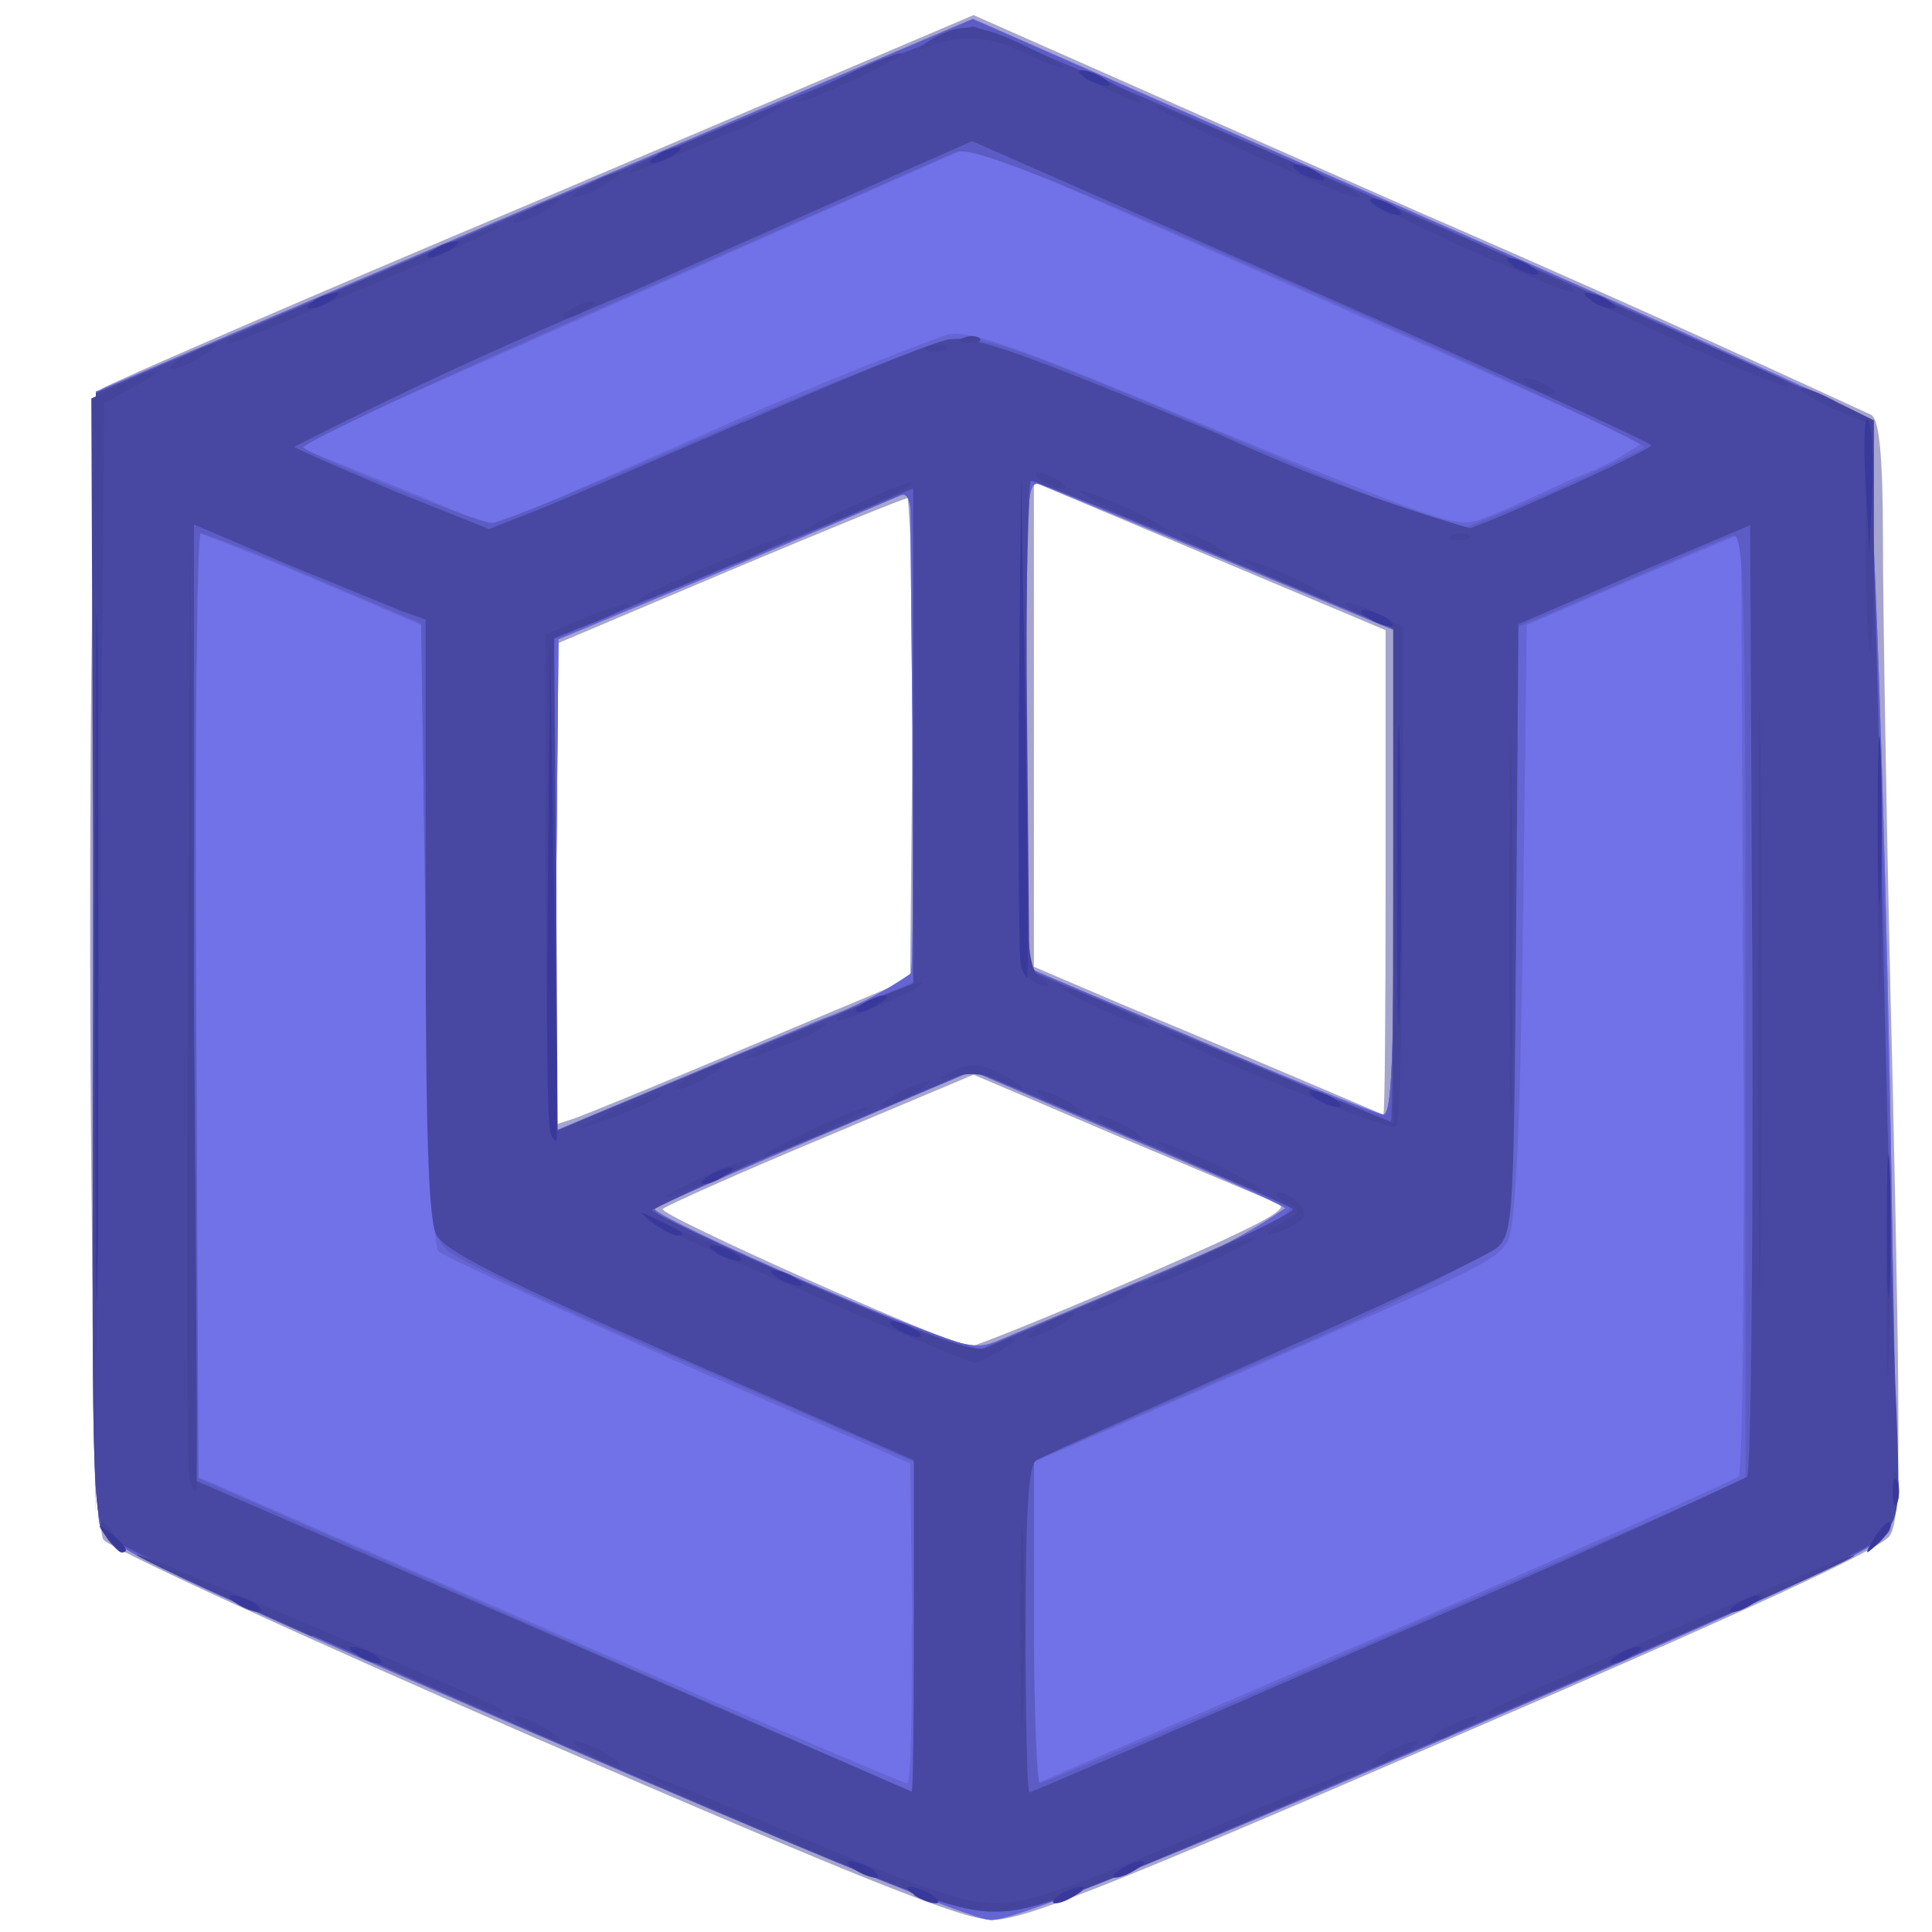
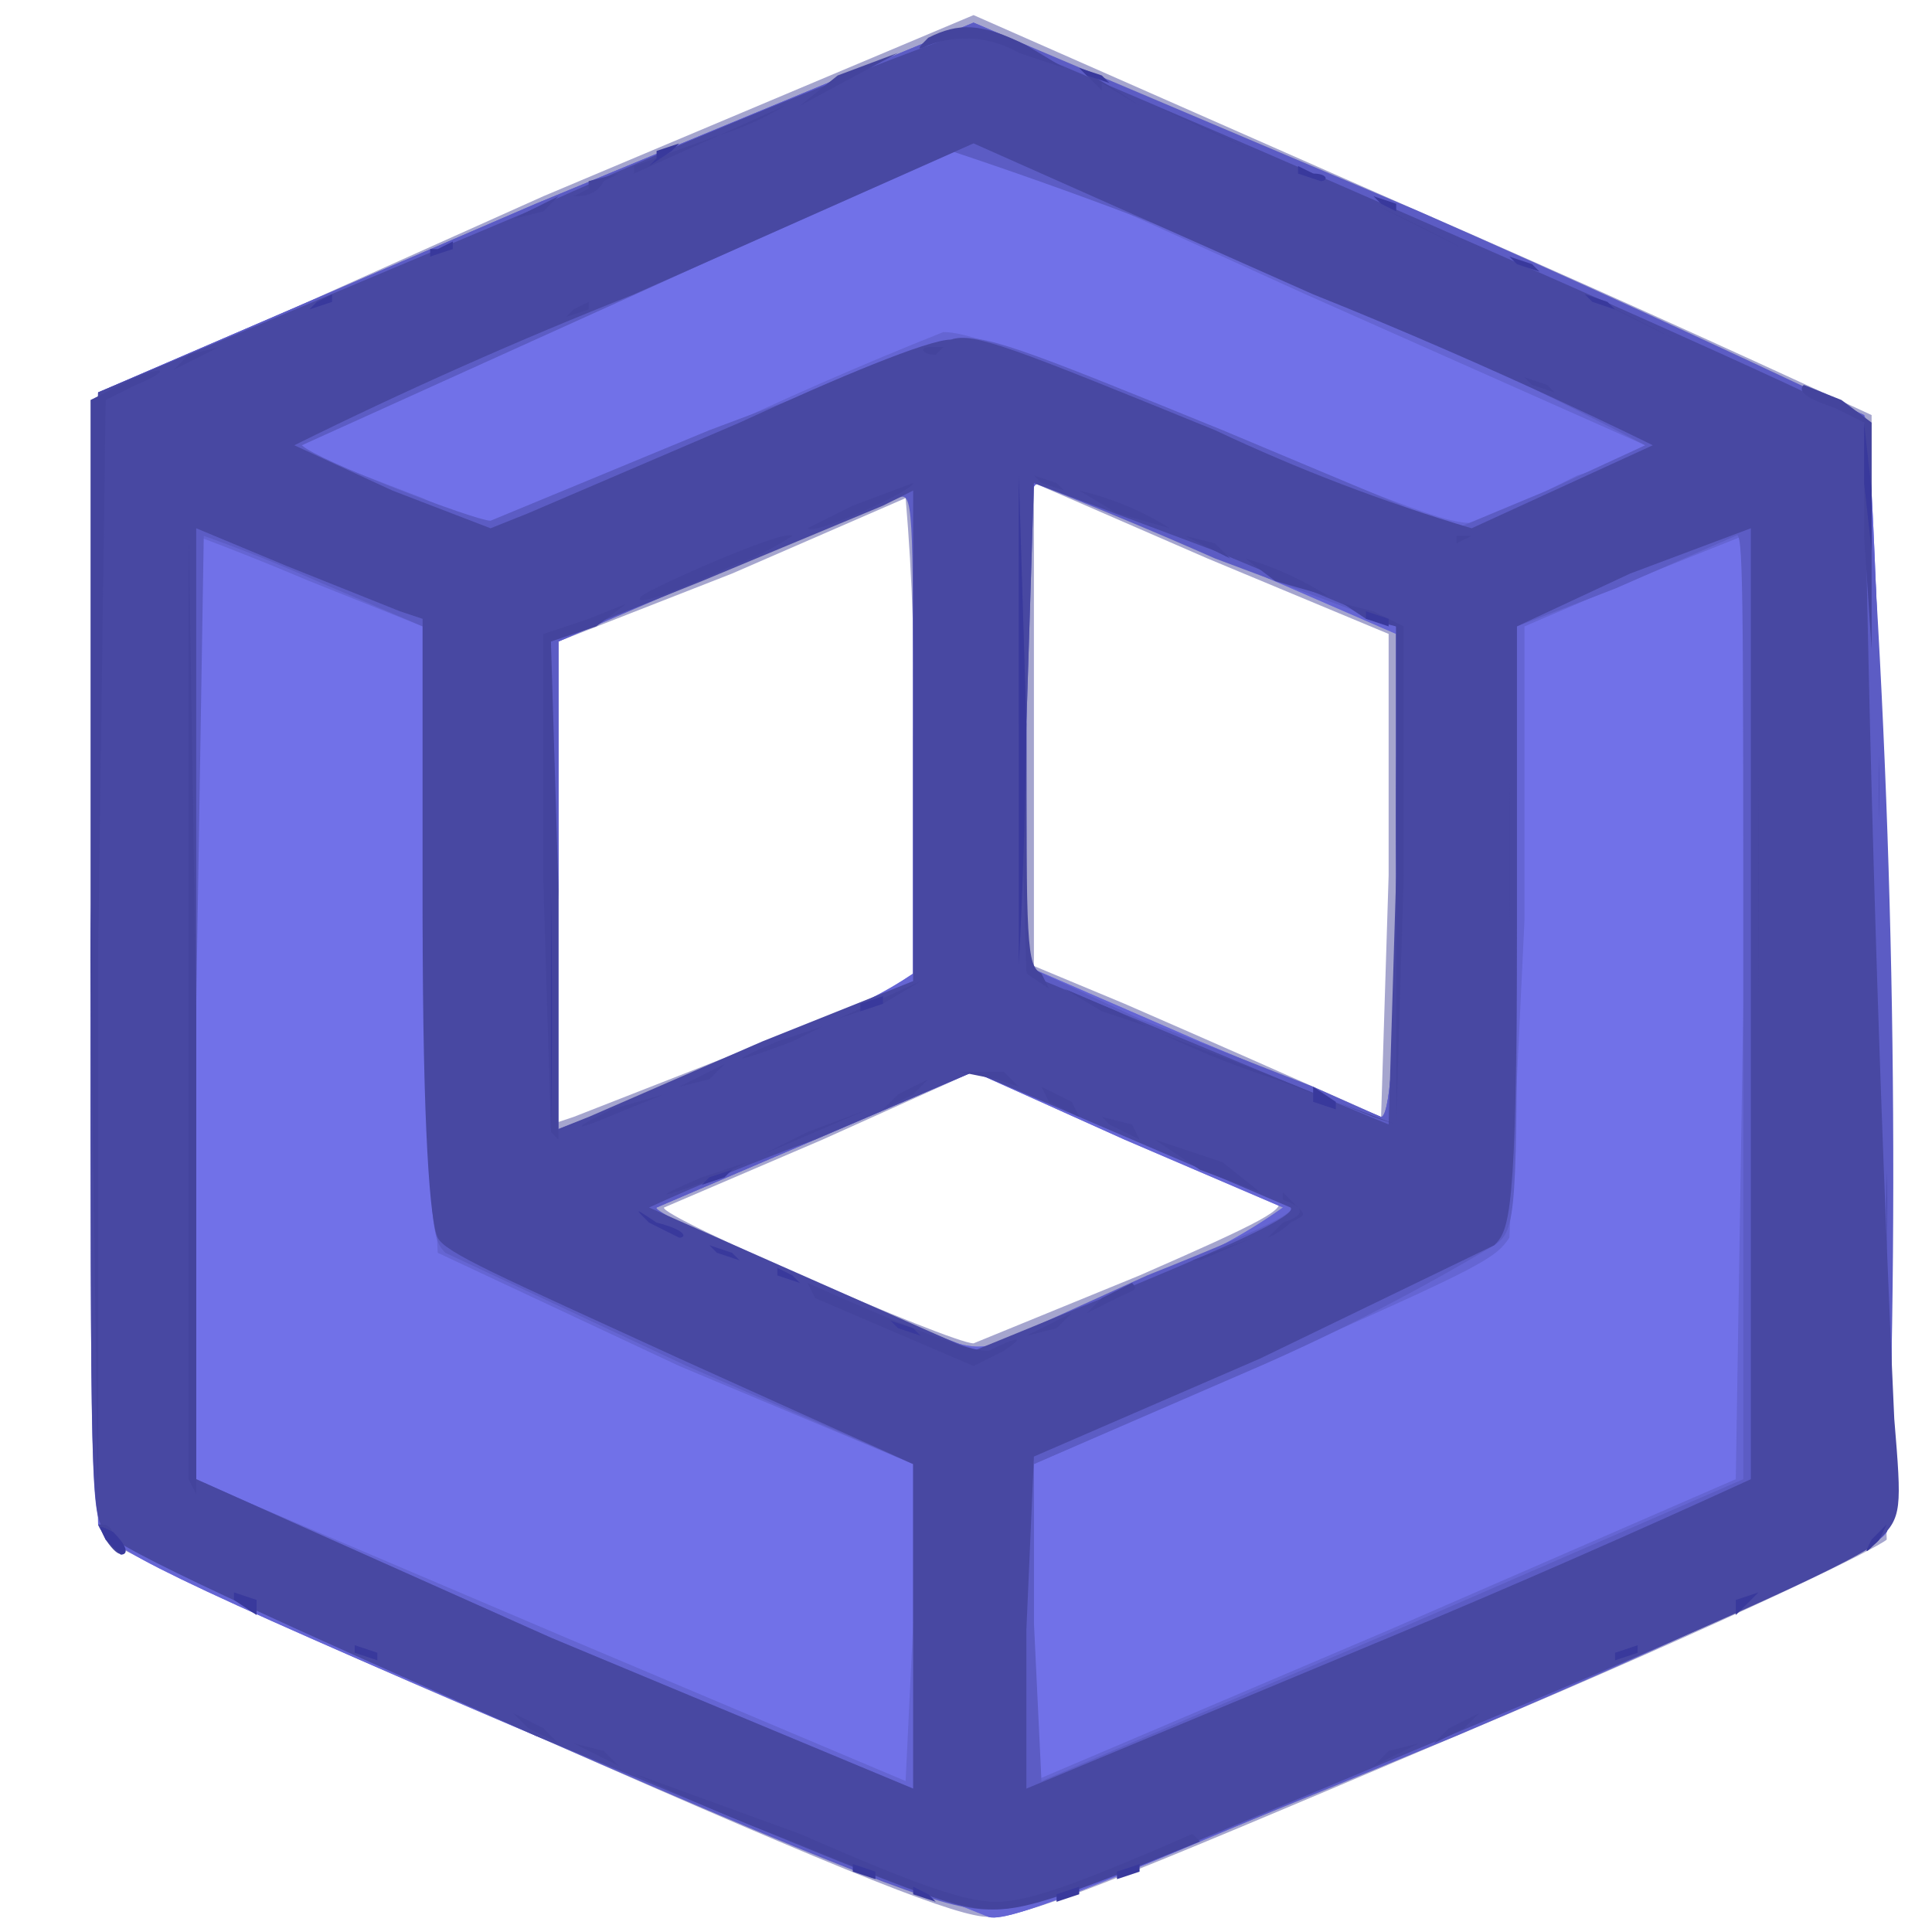
<svg xmlns="http://www.w3.org/2000/svg" viewBox="0 0 256 256">
-   <path fill="#a5a5ce" d="M70.7 230.2c-31-13.5-56.1-25-57-26.2-2.2-3-2.4-150.8-.2-152.5.8-.6 27-12 58.4-25.2L129 2 187.8 28A2742 2742 0 0 1 248 55c1 .7 1.5 5.4 1.5 16.5 0 8.5.5 41.1 1.3 72.5 1.1 49.5 1 57.4-.4 59.5-1.1 1.7-19 10-57.8 26.7-47 20.3-57 24.2-61.2 24.2-4-.1-17.2-5.4-60.7-24.2zm80-60.8c16-7 20.4-9.2 18.7-9.9l-21.4-9-19-8.1-20.2 8.5c-11 4.6-20.4 8.8-21 9.3-.7.7 38 18 40.8 18.2.6 0 10.6-4 22.1-9zm-51.3-30.8l21.2-8.9.3-31.9a294 294 0 0 0-.6-31.8c-.5 0-11 4.3-23.6 9.6L74 85.2l-.3 31.9-.3 32 2.4-.8c1.3-.4 12-4.8 23.6-9.7zm84.2-23V83.5l-23.3-9.8-23.3-9.8v64.2l11.7 5a3662.9 3662.9 0 0 1 34.6 14.6c.2 0 .3-14.4.3-32.1z" />
-   <path fill="#7171e8" d="M71 229.8c-49-21.2-56.6-24.8-57.7-27.4-.8-2-1.1-25.8-1-76.7l.4-73.8 58.1-24.7 58.1-24.7 58.3 25.6c32 14.1 59 26.3 59.7 27 2 1.8 5.3 143.7 3.5 147.7-1 2.1-12.4 7.5-58.1 27.2-40.5 17.4-58.1 24.5-61 24.4-2.4 0-25-9.3-60.3-24.6zm82.3-61a73.8 73.8 0 0 0 17-8.7c-.5-.5-10-4.8-21.2-9.5l-20.3-8.7-20.6 8.8c-11.3 4.8-21 9-21.4 9.5-.5.3 8.7 4.8 20.4 9.8 19.7 8.5 21.6 9 24.7 7.8l21.4-9zM109 135a50.7 50.7 0 0 0 11.7-6c.3-.6.3-15.3.2-32.5l-.3-31.4L97.3 75 74 84.7l-.3 32.6-.3 32.6 12.2-5.1A9264 9264 0 0 1 109 135zm75.7-19.4V83.5l-22.4-9.3-24.4-10c-1.9-.7-2 1.3-2 31.6v32.3l23 9.8c12.6 5.3 23.6 9.7 24.4 9.8 1.1 0 1.4-7.1 1.4-32.1z" />
-   <path fill="#6565d3" d="M71 229.8c-49-21.2-56.6-24.8-57.7-27.4-.8-2-1.1-25.8-1-76.7l.4-73.8 58.1-24.7 58.1-24.7 58.3 25.6c32 14.1 59 26.3 59.7 27 2 1.8 5.3 143.7 3.5 147.7-1 2.1-12.4 7.5-58.1 27.2-40.5 17.4-58.1 24.5-61 24.4-2.4 0-25-9.3-60.3-24.6zm49.9-14.7l-.3-21.2-30.7-13.4c-16.8-7.5-31.1-14-31.8-14.7-.7-.7-1.3-16.5-1.7-42l-.6-41-14.5-6.2a373 373 0 0 0-15-6c-.3 0-.6 28-.6 62.4v62.5l2.6 1.1L75 217c24.4 10.6 44.7 19.3 45.2 19.3s.7-9.5.6-21.2zm62.9 1.3c25.1-11 46.2-20.3 46.6-20.8.5-.5.8-28.8.6-62.9l-.3-62-14.2 6-14.2 6.1-.5 39.6c-.4 28-1 40.2-2 42-1.5 2.7-3.9 3.8-38 18.6L137 193.7V215c0 11.7.1 21.3.4 21.3l46.3-19.9zm-30.5-47.6a73.8 73.8 0 0 0 17-8.7c-.5-.5-10-4.8-21.2-9.5l-20.3-8.7-20.6 8.8c-11.3 4.8-21 9-21.4 9.5-.5.3 8.7 4.8 20.4 9.8 19.7 8.5 21.6 9 24.7 7.8l21.4-9zM109 135a50.7 50.7 0 0 0 11.7-6c.3-.6.3-15.3.2-32.5l-.3-31.4L97.3 75 74 84.7l-.3 32.6-.3 32.6 12.2-5.1A9264 9264 0 0 1 109 135zm75.7-19.4V83.5l-22.4-9.3-24.4-10c-1.9-.7-2 1.3-2 31.6v32.3l23 9.8c12.6 5.3 23.6 9.7 24.4 9.8 1.1 0 1.4-7.1 1.4-32.1zM209 63.2a38 38 0 0 0 8.6-4.5c-.3-.3-20.4-9.2-44.6-20l-44.2-19.4L84 39.1 39 59l3.9 1.6L56 65.9l9.3 3.9 28.1-12.3a523.6 523.6 0 0 1 31.9-13.1c3-.8 8.4 1.1 35.7 12.5 30.3 12.5 32.3 13.2 35.5 11.8 2-.7 7.5-3.2 12.4-5.5z" />
-   <path fill="#5c5cc4" d="M70.7 229.6c-35.9-15.5-55-24.4-56.5-26.1-2-2.5-2.1-5.7-1.8-77l.3-74.5 58.1-24.7 58.1-24.7 58.7 25.8a2142 2142 0 0 1 59.6 27c.6.5 1.8 33.4 2.7 73 1.7 68.5 1.6 72.3-.2 74.9-1.5 2-17.2 9.3-57 26.4-50.5 21.7-55.5 23.7-61.3 23.6-5.6-.1-12.4-2.8-60.7-23.7zm50.4-14v-21.9l-29.8-13c-16.4-7-30.8-13.8-32-15-2.2-2-2.4-4-2.9-42.6l-.6-40.5-14.1-6a210 210 0 0 0-15.1-6c-.5 0-.8 28.1-.6 62.6l.3 62.7 47.1 20.7 47.4 20.8c.2 0 .3-9.8.3-21.8zm63.9.6l46.3-20.2v-62.9c0-56.5-.2-62.8-1.8-62.1-1 .3-7.9 3.3-15.3 6.5l-13.6 5.8V123c0 38.3 0 40-2.2 42.3a280 280 0 0 1-31.8 15.3l-29.6 13V215c0 11.7.4 21.3.8 21.3.5 0 21.7-9 47.2-20.1zm-32.6-47c19.2-8.3 20.2-8.9 17.2-10l-22-9.3-18.7-8-20.6 8.7c-11.4 4.8-21 9.1-21.6 9.6-1.2 1.1 41.4 19.2 43.5 18.4l22.2-9.4zm-40-35.5l8.7-3.6V97.5c0-31 0-32.6-2-31.8l-23.9 10-21.7 9V150l15-6.3 23.8-9.9zm72.3-18.2V83.4l-23.6-9.9a598 598 0 0 0-24.4-9.8c-.4 0-.8 14.5-.8 32.2v32.3l15.6 6.5 23 9.8c4 1.7 8 3.2 8.8 3.2 1.1 0 1.4-7.1 1.4-32.2zm20.6-50.2c6.5-3 12.1-5.6 12.6-6 .4-.4-19.4-9.6-44-20.5-37.2-16.3-45.3-19.5-47.4-18.6L81.7 39.9c-23.3 10.2-42 19-41.5 19.4 1.4 1.3 23.1 10 25 10 1 0 14-5.3 29-11.8 15.2-6.6 29.5-12.2 32-12.5 4-.6 8.6 1 35.3 12.3 16.8 7.2 31 13 31.3 13.1.3 0 6-2.3 12.5-5.1z" />
-   <path fill="#4848a2" d="M70.6 229.5c-34-14.8-55.2-24.6-56.5-26.2-1.9-2.3-2-7-1.7-76.8l.3-74.4 57.2-24.3c31.4-13.4 58-24.3 59-24.3 2 0 117 50.5 118.4 52 .5.4 1.4 27.1 2 59.3.7 32.2 1.6 64.7 2 72.3.5 13.2.4 13.9-2 16.6-1.8 1.8-21.6 11-57.2 26.2-50 21.5-55 23.5-60.7 23.3-5.6 0-12.8-2.9-60.8-23.7zm50.5-14v-22l-31-13.6c-24-10.5-31.2-14.2-32.3-16.3-1-2-1.4-13.2-1.4-42.2V82.1L53.3 81l-15.4-6.3-12.2-5.2v126.6l47.5 20.6 47.6 20.7c.2 0 .3-9.8.3-22zm62.7 1.5a1490 1490 0 0 0 47.7-21.3c.5-.5.8-29.1.7-63.6l-.3-62.5-15.4 6.5-15.3 6.6-.3 40.3c-.3 38-.4 40.4-2.5 42.3-1.1 1-15 7.6-30.9 14.6-15.8 7-29.4 13.1-30.2 13.6-1 .7-1.4 6.5-1.4 22.4 0 11.9.2 21.6.5 21.6s21.6-9.2 47.4-20.5zM151 170c11.6-5 20.7-9.4 20.3-9.8-.5-.4-10.2-4.7-21.6-9.6l-20.8-8.8-21 8.9a295 295 0 0 0-21.5 9.6c-.5.7 41.4 19.2 42.7 18.9l21.9-9.3zm-49.6-31.7l19.6-8V64.7l-4.2 1.8-23.9 10-19.5 8.1V150l4.2-1.8 23.8-9.9zm83.2-22.2V83.3l-23.5-9.8c-13-5.4-24-9.8-24.5-9.8-.4 0-.7 14.6-.5 32.4l.3 32.5 23.8 10 24.1 10.2c.2 0 .3-14.7.3-32.7zM98.4 56c12.8-5.6 25-10.6 27.2-11 3.3-.6 8.7 1.3 35.6 12.4A238.5 238.5 0 0 0 194.8 70c6-2.2 24-10.4 24-11 0-.3-20.2-9.6-45-20.5l-45-19.8-45.2 20A596.6 596.6 0 0 0 39 59.2c.5.4 6.5 3 13.3 5.9l12.5 5 5.1-2c2.8-1 15.6-6.6 28.4-12.1z" />
-   <path fill="#44449d" d="M105 244a248 248 0 0 1-21-9.5c.2-.2 9.9 3.7 21.5 8.7 16.4 7 22.3 9 26.4 9 4.2 0 10-2 26.5-9 11.6-5 21.2-9 21.5-8.7.2.2-9.3 4.5-21.2 9.6-17.2 7.4-22.6 9.3-27 9.2-4.3 0-10-2-26.8-9.2zm30.2-28.7c0-11.9.2-16.6.4-10.4.2 6 .2 15.8 0 21.5-.2 5.8-.4.8-.4-11zm-57.2 17c-1.6-.8-2.4-1.6-1.7-1.6.6 0 2.4.8 4 1.6 1.5 1 2.3 1.7 1.7 1.7-.7 0-2.5-.8-4-1.7zm105.6 0c1.6-.8 3.3-1.6 4-1.6.6 0-.2.8-1.7 1.6-1.6 1-3.4 1.7-4 1.7-.6 0 .1-.8 1.7-1.7zM70 229c-1.5-.9-2.3-1.6-1.7-1.6.6 0 2.4.7 4 1.6 1.6 1 2.3 1.7 1.7 1.7-.6 0-2.4-.8-4-1.7zm121.5 0c1.6-.9 3.4-1.6 4-1.6.6 0-.1.7-1.7 1.6-1.5 1-3.3 1.7-4 1.7-.6 0 .2-.8 1.7-1.7zM41.3 216.8C28.3 211 18 206.3 18.1 206c.4-.4 47.3 19.5 48.3 20.5 1.5 1.5-3-.3-25-9.8zm156 10c1-1.1 48-21.2 48.4-20.7.3.2-10 4.9-22.6 10.3-26 11.2-26.7 11.5-25.8 10.4zM14.3 204c-.7-1-1.2-2-.9-2.2.3-.3 1.1.5 1.9 1.7 1.6 2.7 1 3-1 .5zm234.1-.2c.9-1.4 1.8-2.2 2-2 .4.4-.3 1.5-1.4 2.6-2 1.8-2 1.8-.6-.6zm-236-77l-.3-74 4-1.9c5.4-2.5 6.7-2.3 1.7.3l-4 2.2-.6 73.6-.6 73.6zM250.8 197c0-1.8.3-2.5.6-1.4s.3 2.7 0 3.5c-.4.7-.6-.2-.6-2zm-225.7-.8c-.3-.8-.4-29.5-.2-63.9l.3-62.5.5 64c.3 35 .5 63.8.3 63.8s-.6-.6-.9-1.4zM233 133c0-34.7.1-48.9.3-31.5.2 17.3.2 45.7 0 63-.2 17.3-.3 3.1-.3-31.5zm17 35.2c0-12.8.1-18 .3-11.7.2 6.4.2 17 0 23.3-.2 6.4-.4 1.2-.4-11.6zm-142.4 3.4c-11.5-5-21.4-9.5-22-10.1-.6-.6 9 3.3 21.2 8.5 18 7.8 22.7 9.4 24.5 8.5 3.3-1.8 4.4-1.4 1.2.5-1.6.9-3.1 1.6-3.4 1.6-.3 0-10-4-21.5-9zm30.6 4c1.5-1 3.3-1.7 4-1.7.6 0-.2.8-1.8 1.7-1.5.9-3.3 1.6-4 1.6-.6 0 .2-.7 1.8-1.6zm8-3.4c1.5-1 3.3-1.7 3.9-1.7.6 0-.1.8-1.7 1.7-1.6.8-3.4 1.6-4 1.6-.6 0 .2-.8 1.7-1.6zm12.3-5.3c4-1.8 7.5-3.1 7.7-2.9.5.5-13 6.5-14.2 6.4-.4 0 2.5-1.6 6.5-3.5zm11.4-4.9c2.6-1.4 2.6-1.5.5-2.7-1.2-.7-1.6-1.3-.9-1.3.7 0 2 .7 2.7 1.6 1 1.3.9 1.9-1 2.8a9.5 9.5 0 0 1-3.1 1.2c-.6 0 .3-.7 1.8-1.6zm30.1-39.2c0-22.2.2-31.3.3-20.2.2 11 .2 29.2 0 40.3-.1 11.1-.3 2-.3-20.1zM92.6 156.2c3.4-1.6 6.3-2.7 6.6-2.4.2.3-1.7 1.4-4.4 2.4-7.8 3.2-8.8 3.2-2.2 0zm66.6-1.6c-3.8-1.8-6.3-3.3-5.7-3.3.6 0 4.2 1.4 8 3.2 3.7 1.8 6.3 3.3 5.6 3.3-.6 0-4.2-1.5-8-3.2zm-52.3-4.6c3.8-1.8 7.4-3.3 8-3.3 1.4 0-12.1 6.5-13.6 6.5-.7 0 1.9-1.4 5.6-3.2zm-33.8.4c-.5-.4-.8-15.5-.8-33.6V84.1l5.3-2.3c2.9-1.2 5.5-2 5.7-1.8.3.3-1.9 1.4-4.7 2.5l-5.2 2 .3 33.3.2 33.3-.8-.7zm74.2-1c-1.6-.8-2.4-1.6-1.7-1.6.6 0 2.4.8 4 1.6 1.5 1 2.3 1.7 1.6 1.7-.6 0-2.4-.8-4-1.7zm-66-2.3c3.3-1.5 6.3-2.6 6.5-2.4.3.3-1.7 1.4-4.4 2.5-7.8 3.1-8.8 3-2.2 0zm87.8-3.6a119 119 0 0 1-14.7-6.7c.3-.2 6 2 12.8 4.8l15 6.2 2.5 1V83.3l-3.4-1.4c-1.9-.8-3.2-1.7-3-2 .3-.2 2.1.3 4 1.3l3.6 1.9v32.8c0 18-.4 33-.9 33.4-.5.3-7.6-2.3-16-5.8zm-29.8 2.5c-1.6-.9-2.3-1.6-1.7-1.6.6 0 2.4.7 4 1.6 1.5 1 2.3 1.7 1.7 1.7-.6 0-2.4-.8-4-1.7zm-20.4-1.1c1.5-.9 3.3-1.6 4-1.6.6 0-.2.7-1.8 1.6-1.5.9-3.3 1.6-4 1.6-.6 0 .2-.7 1.8-1.6zm-27.3-2.3c1.6-.9 3.4-1.6 4-1.6.6 0-.2.7-1.7 1.6-1.6 1-3.4 1.7-4 1.7-.6 0 .1-.8 1.7-1.7zm40.5.5c-1.1-.7-3.4-1-5-.6-3 .6-3 .6-.5-.7 2-1 3.3-.9 6.2.6 2 1 3.2 1.8 2.5 1.8-.6 0-2-.5-3.2-1.1zm-29.3-5c3.4-1.6 6.3-2.7 6.6-2.5.3.3-1.7 1.4-4.4 2.5-7.8 3.1-8.8 3.1-2.2 0zm146-22.7c0-14.4.2-20.1.4-12.7.2 7.3.2 19 0 26s-.4 1-.4-13.3zm-103.2 18.2c-3.2-1.5-5.2-2.7-4.6-2.7.6 0 3.7 1.1 6.8 2.6 3.1 1.5 5.2 2.7 4.6 2.7-.7 0-3.7-1.2-6.8-2.6zm-34.6 1.2c1-1 11.3-5.1 11.3-4.6 0 .3-2.4 1.6-5.2 2.8-5.1 2.2-7 2.8-6 1.8zm25-5.7c-.9-1-1.2-10.9-1-33.7l.4-32.3.2 32.6c.3 29.7.5 32.7 2.3 33.8 1 .6 1.4 1.2.7 1.2s-1.9-.7-2.6-1.6zm111.2-57.8V56l-4.6-2c-2.5-1.2-4.3-2.3-4-2.6.2-.2 2.5.6 5 2l4.7 2.3V71c0 8.4-.2 15.3-.5 15.3s-.6-6.8-.6-15.1zm-162.4 8c1-1 19.6-8.9 20-8.4a38 38 0 0 1-8.3 4.1c-10.8 4.6-12.4 5.2-11.7 4.3zm84.6-2.5c-3.1-1.5-5.2-2.7-4.5-2.7.6 0 3.6 1.2 6.8 2.6 3.1 1.5 5.1 2.7 4.5 2.7-.6 0-3.7-1.1-6.8-2.6zm-10.8-4.6c-1.5-.9-2.3-1.6-1.7-1.6.6 0 2.4.7 4 1.6 1.5 1 2.3 1.6 1.7 1.6-.6 0-2.4-.7-4-1.6zm33.9-1.3c.8-.4 1.8-.3 2.1 0 .4.4-.2.7-1.4.7-1.4-.1-1.6-.4-.7-.7zM113 67c4-1.8 7.4-3.2 7.7-3 .4.6-13 6.6-14.2 6.4-.4 0 2.5-1.6 6.5-3.4zm34.7.7c-3.1-1.5-5.1-2.7-4.5-2.7.6 0 3.7 1.2 6.8 2.6 3.1 1.5 5.2 2.7 4.5 2.7-.6 0-3.7-1.1-6.8-2.6zm-9.6-4c-1-.6-1.2-1.1-.6-1.1s1.9.5 2.8 1.1c1 .6 1.2 1.1.6 1.1s-1.9-.5-2.8-1.1zm64.7-12.5c-1-.6-1.2-1.1-.6-1.1.7 0 2 .5 2.9 1.1 1 .6 1.2 1.1.5 1.1-.6 0-1.9-.5-2.8-1zm19.6-6c-7-3.1-12.6-5.9-12.4-6.1.4-.4 25.7 10.6 26.7 11.6 1.4 1.4-2.6-.2-14.3-5.4zm-197.9 2c1.6-.9 3.3-1.6 4-1.6.6 0-.2.7-1.7 1.6-1.6 1-3.4 1.7-4 1.7-.6 0 .1-.8 1.7-1.7zm98.6-1.3c.8-.3 1.8-.3 2.2 0 .3.5-.3.7-1.5.7-1.3 0-1.6-.4-.7-.7zm-92.9-.7c1-1 35.5-15.7 36-15.2.1.2-7.2 3.6-16.4 7.5-18.7 8-20.4 8.7-19.6 7.7zm97.4-.4c.9-.4 1.8-.3 2.2 0 .4.4-.3.7-1.5.6-1.3 0-1.6-.3-.7-.6zm-52-3.8c1-.6 2.2-1.1 2.8-1.1.7 0 .4.5-.5 1-1 .7-2.2 1.2-2.9 1.2-.6 0-.3-.5.6-1.1zm118.4-8.2c-7-3.2-12.6-6-12.4-6.2.4-.4 25.7 10.6 26.7 11.6 1.4 1.4-2.6-.2-14.3-5.4zM70 27.9c1.5-.9 3.3-1.6 3.9-1.6.6 0-.1.7-1.7 1.6-1.6 1-3.4 1.6-4 1.6-.6 0 .2-.7 1.7-1.6zm7.9-3.4c1.5-.9 3.3-1.6 4-1.6.6 0-.2.7-1.8 1.6-1.5 1-3.3 1.6-4 1.6-.6 0 .2-.7 1.8-1.6zm87.7-4.2c-7-3.2-12.6-6-12.4-6.2.4-.4 25.7 10.6 26.8 11.6 1.3 1.4-2.7-.1-14.4-5.4zm-82 2.2c1-1 19.5-8.9 20-8.4a38 38 0 0 1-8.4 4.1c-10.8 4.6-12.4 5.2-11.6 4.3zm27.8-12.2c3.7-1.8 7.3-3.3 8-3.2 1.4 0-12.2 6.5-13.7 6.4-.6 0 2-1.4 5.7-3.2zm34.6 1.2c-2.2-1.2-3.4-2.2-2.8-2.2.6 0 2.9 1 5 2.2 2.3 1.2 3.6 2.1 3 2.1-.7 0-3-1-5.2-2.1zm-10.8-4.7a14.3 14.3 0 0 0-12.5-.5c-1.4.5-1.2.2.6-1 4-2.4 6.5-2.2 13 1 3.2 1.5 5.2 2.7 4.6 2.7-.6 0-3.2-1-5.7-2.2z" />
-   <path fill="#39399c" d="M121.1 251c-.9-.5-1.2-1-.5-1 .6 0 1.9.5 2.8 1 1 .7 1.2 1.2.6 1.2-.7 0-2-.5-2.9-1.1zm19.3 0c1-.5 2.3-1 2.9-1 .6 0 .3.5-.6 1-1 .7-2.2 1.2-2.8 1.2-.7 0-.4-.5.5-1.1zm-27.2-3.3c-1-.6-1.2-1.1-.6-1.1s2 .5 2.9 1c.9.7 1.1 1.2.5 1.2-.6 0-1.9-.5-2.8-1.1zm35.2 0c1-.6 2.2-1.1 2.8-1.1.7 0 .4.5-.5 1-1 .7-2.3 1.2-2.9 1.2-.6 0-.3-.5.6-1.1zm-101-28.4c-1-.6-1.3-1.1-.7-1.1.7 0 2 .5 2.9 1 1 .7 1.2 1.2.6 1.2-.7 0-2-.5-2.9-1.1zm166.9 0c.9-.6 2.2-1.1 2.8-1.1.6 0 .4.5-.6 1-.9.7-2.2 1.2-2.8 1.2-.6 0-.4-.5.6-1.1zm-182.9-6.8c-1-.6-1.2-1.1-.6-1.1.7 0 2 .5 2.9 1 1 .7 1.2 1.2.6 1.2-.7 0-2-.5-2.9-1.1zm198.8 0c.9-.6 2.2-1.1 2.8-1.1.6 0 .4.5-.6 1-1 .7-2.2 1.2-2.8 1.2-.6 0-.4-.5.6-1.1zm-216-8.8c-1.4-1.8-1.3-1.9.5-.5 1.9 1.5 2.5 2.5 1.5 2.5-.2 0-1.1-1-2-2zm234.2 0c.9-1.4 1.8-2.2 2-2 .4.4-.3 1.5-1.4 2.6-2 1.8-2 1.8-.6-.6zm-235.8-77c0-40.6.2-57 .4-36.5V164c-.2 20.1-.4 3.3-.4-37.3zm238.2 71c0-1.6.2-2.2.6-1.4.3.8.3 2 0 2.8-.4.8-.6.2-.6-1.4zm-132-21.6c-.9-.6-1.1-1-.5-1 .6 0 1.9.4 2.8 1 1 .6 1.2 1.1.6 1.1s-1.9-.5-2.8-1zM250 162.5c0-8.4.2-11.9.4-7.7.2 4.3.2 11.2 0 15.4-.2 4.2-.4.7-.4-7.7zm-147 6.8c-.9-.6-1.1-1-.5-1 .6 0 1.9.4 2.8 1 1 .6 1.2 1.1.6 1.1s-1.9-.5-2.8-1zM95 166c-1-.6-1.2-1-.6-1 .7 0 2 .4 2.9 1 1 .6 1.2 1.1.6 1.1-.7 0-2-.5-2.9-1zm-8.6-4c-2-1.7-2-1.7.7-.4 3.4 1.6 4 2.1 2.6 2.1-.6 0-2-.8-3.3-1.7zm7.5-6.2c1-.6 2.2-1.1 2.8-1.1.6 0 .4.5-.6 1-.9.7-2.2 1.2-2.8 1.2-.6 0-.4-.5.6-1.1zm-21-6c-.4-.8-.5-15.7-.3-33.2l.3-31.8.5 33.2c.3 18.3.5 33.2.3 33.2s-.6-.6-.9-1.4zM185.1 116c0-17.8.2-25 .4-16.1.2 8.9.2 23.4 0 32.3-.2 9-.4 1.6-.4-16.2zm-10.7 29.6c-1-.6-1.2-1.1-.6-1.1.7 0 2 .5 2.9 1 1 .7 1.2 1.2.6 1.2-.7 0-2-.5-2.9-1.1zM114.3 133c1-.6 2.2-1.1 2.9-1.1.6 0 .3.5-.6 1-1 .7-2.2 1.2-2.8 1.2-.7 0-.4-.5.5-1.1zm21-4.9c-.3-.8-.4-15.7-.3-33.2l.3-31.8.6 33.2c.3 18.3.4 33.3.2 33.3-.1 0-.5-.7-.8-1.5zm113.5-19.5c0-10 .2-14 .4-8.8.2 5.2.2 13.4 0 18.2-.2 4.8-.4.6-.4-9.4zm-67.5-26.7c-1-.6-1.2-1.1-.5-1.1.6 0 1.9.5 2.8 1 1 .7 1.2 1.2.6 1.2-.7 0-2-.5-2.9-1.1zM247.2 64c-.3-5-.2-8.9.3-8.4s.8 4.7.6 9.3l-.4 8.5zM41.6 39.8c1-.6 2.2-1 2.9-1 .6 0 .3.4-.6 1-1 .7-2.2 1.1-2.8 1.1-.7 0-.4-.4.5-1zm169.3 0c-1-.6-1.2-1-.6-1s1.9.4 2.8 1c1 .7 1.2 1.1.6 1.1s-2-.4-2.8-1zm-10.3-4.5c-.9-.6-1.2-1.1-.5-1.1.6 0 1.9.5 2.8 1.1 1 .6 1.2 1.1.6 1.1-.7 0-2-.5-2.9-1zM57.6 33c.9-.6 2.1-1 2.8-1 .6 0 .3.4-.6 1-1 .6-2.2 1.1-2.8 1.1-.7 0-.4-.5.5-1zm124.9-5.6c-1-.6-1.2-1.1-.6-1.1s1.9.5 2.8 1c1 .7 1.2 1.2.6 1.2s-1.9-.5-2.8-1.1zm-10.3-4.6c-.9-.6-1.2-1-.5-1 .6 0 1.9.4 2.8 1 1 .6 1.2 1.1.6 1.1s-2-.5-2.9-1zm-85.1-2.3c.9-.6 2.2-1 2.8-1 .6 0 .4.4-.6 1-.9.6-2.2 1.1-2.8 1.1-.6 0-.4-.5.6-1zm56.7-10.2c-.9-.6-1.1-1-.5-1 .6 0 1.9.4 2.8 1 1 .6 1.2 1.1.6 1.1s-2-.5-2.9-1z" />
+   <path fill="#a5a5ce" d="M71 230c-31-13-56-25-57-26-2-3-3-151 0-152l58-26 57-24 59 26a2742 2742 0 0 1 60 27 4249 4249 0 0 0 2 149c-1 1-19 10-57 26-47 20-57 24-62 24-4 0-17-5-60-24zm80-61c16-7 20-9 18-10l-21-9-19-8-20 9-21 9c-1 1 38 18 41 18l22-9zm-52-30l22-9V98a294 294 0 0 0-1-32L97 76l-23 9v32l-1 32 3-1 23-9zm85-23V84l-24-10-23-10v64l12 5a3663 3663 0 0 1 34 15l1-32z" />
+   <path fill="#7171e8" d="M71 230c-49-21-57-25-58-28l-1-76 1-74 58-25 58-24 58 25 60 27c2 2 5 144 3 148-1 2-12 7-58 27-40 17-58 25-61 24l-60-24zm82-61a74 74 0 0 0 17-9l-21-9-20-9-21 9-21 9c-1 1 9 5 20 10 20 9 22 9 25 8l21-9zm-44-34a51 51 0 0 0 12-6V65L97 75 74 85v32l-1 33 13-5a9264 9264 0 0 1 23-10zm76-19V84l-23-10-24-10c-2 0-2 2-2 32v32l23 10 24 10c1 0 2-7 2-32z" />
+   <path fill="#6565d3" d="M71 230c-49-21-57-25-58-28l-1-76 1-74 58-25 58-24 58 25 60 27c2 2 5 144 3 148-1 2-12 7-58 27-40 17-58 25-61 24l-60-24zm50-15v-21l-31-13-32-15-2-42V83l-15-6a373 373 0 0 0-15-6v125l2 1 47 20 45 19 1-21zm63 1l46-20 1-63V71l-15 6-14 6v39l-2 42c-2 3-4 4-38 19l-25 11v42l47-20zm-31-47a74 74 0 0 0 17-9l-21-9-20-9-21 9-21 9c-1 1 9 5 20 10 20 9 22 9 25 8l21-9zm-44-34a51 51 0 0 0 12-6V65L97 75 74 85v32l-1 33 13-5a9264 9264 0 0 1 23-10zm76-19V84l-23-10-24-10c-2 0-2 2-2 32v32l23 10 24 10c1 0 2-7 2-32zm24-53a38 38 0 0 0 9-4l-45-20-44-20-45 20-45 20 4 2 13 5 9 4 28-12a524 524 0 0 1 32-14c3 0 9 2 36 13 30 12 32 13 36 12l12-6z" />
+   <path fill="#5c5cc4" d="M71 230l-57-27c-2-2-2-5-2-76l1-75 58-25 58-24 59 25a2142 2142 0 0 1 59 27 1303 1303 0 0 1 3 148c-2 2-17 10-57 27-51 21-56 23-62 23-5 0-12-2-60-23zm50-14v-22l-30-13-32-15c-2-2-2-4-3-43V83l-14-6a210 210 0 0 0-15-6l-1 62v63l47 21 48 20v-21zm64 0l46-20v-63c0-56 0-63-1-62l-16 7-13 5v40c0 38 0 40-3 42a280 280 0 0 1-31 16l-30 13v21l1 21 47-20zm-33-47c20-8 21-9 18-10l-22-9-19-8-21 9-21 9c-1 1 41 19 43 19l22-10zm-40-35l9-4V98c0-31 0-33-2-32L95 76l-21 9v65l15-6 23-10zm73-19V83l-24-9a598 598 0 0 0-24-10l-1 32v32l15 7 23 9 9 4c1 0 2-7 2-33zm20-50l13-6a623 623 0 0 0-92-39L82 40 40 59c2 2 23 10 25 10l29-12 32-12c4-1 9 1 36 12l31 13 12-5z" />
+   <path fill="#4848a2" d="M71 230c-34-15-56-25-57-27-2-2-2-7-2-76l1-75 57-24c31-14 58-24 59-24 2 0 117 50 118 52a4286 4286 0 0 0 4 132c1 12 1 13-2 16-1 2-21 11-57 26-50 21-55 23-61 23-5 0-12-3-60-23zm50-14v-22l-31-14c-24-11-31-14-32-16s-2-14-2-43V82l-3-1-15-6-12-5v126l47 21 48 20v-22zm63 1a1490 1490 0 0 0 48-21V70l-16 6-15 7v40c0 38-1 40-3 42l-31 15-30 13-1 23v21l48-20zm-33-47c12-5 21-9 20-10l-21-9-21-9-21 9a295 295 0 0 0-22 9l43 19 22-9zm-50-32l20-8V65l-4 2-24 10-20 8v65l5-2 23-10zm84-22V83l-24-10-24-9-1 32v33l24 10 24 10 1-33zM98 56c13-6 25-11 28-11 3-1 8 1 35 12a239 239 0 0 0 34 13l24-11s-20-10-45-20l-45-20-45 20a597 597 0 0 0-45 20l13 6 13 5 5-2 28-12z" />
+   <path fill="#44449d" d="M105 244a248 248 0 0 1-21-9l22 8c16 7 22 9 26 9s10-2 26-9a223 223 0 0 1 1 1c-17 7-23 9-27 9-5 0-10-2-27-9zm30-29a385 385 0 0 1 0 0zm-57 17l-2-1 4 1 2 2-4-2zm106 0l4-1-2 1-4 2 2-2zm-114-3l-2-2 4 2 2 2-4-2zm122 0l4-2-2 2-4 2 2-2zM41 217zm156 10zM14 204l-1-2c1 0 2 0 2 2 2 2 1 3-1 0zm234 0l2-2-1 2c-2 2-2 2-1 0zM12 127V53l4-2c6-3 7-2 2 0l-4 2-1 74v74zm239 70v-1 1zm-226-1V70l1 64v64l-1-2zm208-63v-31a3308 3308 0 0 1 0 31zm17 35v-12a452 452 0 0 1 0 12zm-142 4a309 309 0 0 1-1-2c18 8 22 9 24 9 4-2 5-2 2 0l-4 2-21-9zm30 4l4-2-2 2-4 1 2-1zm8-4l4-2c1 1 0 1-2 2l-4 2 2-2zm12-5l8-3-14 6 7-3zm12-5c3-1 3-2 0-3v-1l2 2c1 1 1 1-1 2a10 10 0 0 1-3 2l2-2zm30-39v-20a1353 1353 0 0 1 0 20zM93 156l6-2-4 2c-8 3-9 3-2 0zm66-1l-6-4 9 3 5 4-8-3zm-52-5l8-3-14 6 6-3zm-34 0l-1-33V84l6-2 5-2-4 3-6 2 1 33v33l-1-1zm74-1l-1-1 4 1 1 2-4-2zm-66-2l7-2-5 2c-7 3-8 3-2 0zm88-4a119 119 0 0 1-15-6l13 5 15 6 3 1V83l-4-1-3-2 4 1 4 2v33l-1 33-16-6zm-30 3l-1-2 4 2 1 2-4-2zm-20-1l4-2-2 2-4 2 2-2zm-27-2l4-2-2 2-4 1 2-1zm40 0l-5-1c-3 1-3 1 0 0h6l2 2-3-1zm-29-5l6-2-4 2c-8 3-9 3-2 0zm146-23v-12 12zm-103 19l-5-3 7 3 4 2-6-2zm-35 1l11-5-5 3-6 2zm25-6l-1-34V63l1 33c0 29 0 32 2 33l1 2-3-2zm111-58V56l-4-2c-3-1-5-2-4-3l5 2 4 3v30l-1-15zM85 79c1-1 19-9 20-8a38 38 0 0 1-8 4c-11 5-13 5-12 4zm84-2l-4-3a42 42 0 0 1 11 5l-7-2zm-10-5l-2-1 4 1 2 2-4-2zm34-1h2l-2 1v-1zm-80-4l8-3c0 1-13 7-14 6l6-3zm35 1l-5-3a39 39 0 0 1 12 5l-7-2zm-10-4l-1-1 3 1 1 1-3-1zm65-13l-1-1 3 1 1 1-3-1zm19-6l-12-6a270 270 0 0 1 12 6zM25 47l4-1-2 1-4 2 2-2zm98-1h2l-1 1c-2 0-2-1-1-1zm-93-1zm98 0h0c-1 0-1 0 0 0zm-52-4l2-1v1l-3 1 1-1zm118-8l-12-6a270 270 0 0 1 12 6zM70 28l4-2-2 2-4 1 2-1zm8-4l4-1-2 1c-1 2-3 2-4 2l2-1zm88-4l-13-6a282 282 0 0 1 13 6zm-82 3l20-9a38 38 0 0 1-9 4l-11 4zm27-13l8-3-13 7 5-4zm35 2l-3-3 5 3 3 2-5-3zm-11-5a14 14 0 0 0-12-1c-2 1-1 0 0-1 4-2 7-2 13 1l5 3-6-2z" />
+   <path fill="#39399c" d="M121 251v-1l2 1 1 1-3-1zm19 0l3-1v1l-3 1v-1zm-27-3v-1l3 1v1l-3-1zm35 0l3-1v1l-3 1v-1zM47 219v-1l3 1v1l-3-1zm167 0l3-1v1l-3 1v-1zm-183-7v-1l3 1v2l-3-2zm199 0l3-1-1 1-2 2v-2zm-216-8c-1-2-1-2 1-1 2 2 2 3 1 3l-2-2zm234 0l2-2-1 2c-2 2-2 2-1 0zM13 127V90v37zm238 71v-2 2zm-132-22l-1-1 3 1 1 1-3-1zm131-13v-8a198 198 0 0 1 0 8zm-147 6v-1l2 1 1 1-3-1zm-8-3l-1-1 3 1 1 1-3-1zm-9-4c-2-2-2-2 1 0 4 1 4 2 3 2l-4-2zm8-6l3-1-1 1-3 1 1-1zm-21-6V85v33a910 910 0 0 1 0 32zm112-34v-16a869 869 0 0 1 0 16zm-11 30v-2l3 2v1l-3-1zm-60-13l3-1v1l-3 1v-1zm21-5V63l1 33a787 787 0 0 1-1 32zm114-19v-9a276 276 0 0 1 0 9zm-68-27v-1l3 1v1l-3-1zm66-18v-8l1 9v8zM42 40l2-1v1l-3 1 1-1zm169 0l-1-1 3 1 1 1-3-1zm-10-5l-1-1 3 1 1 1-3-1zM58 33l2-1v1l-3 1v-1zm125-6l-1-1 3 1v1l-2-1zm-11-4v-1l2 1c2 0 2 1 1 1l-3-1zm-85-3l3-1-1 1-3 2 1-1zm57-10l-1-1 3 1 1 1-3-1z" />
</svg>
